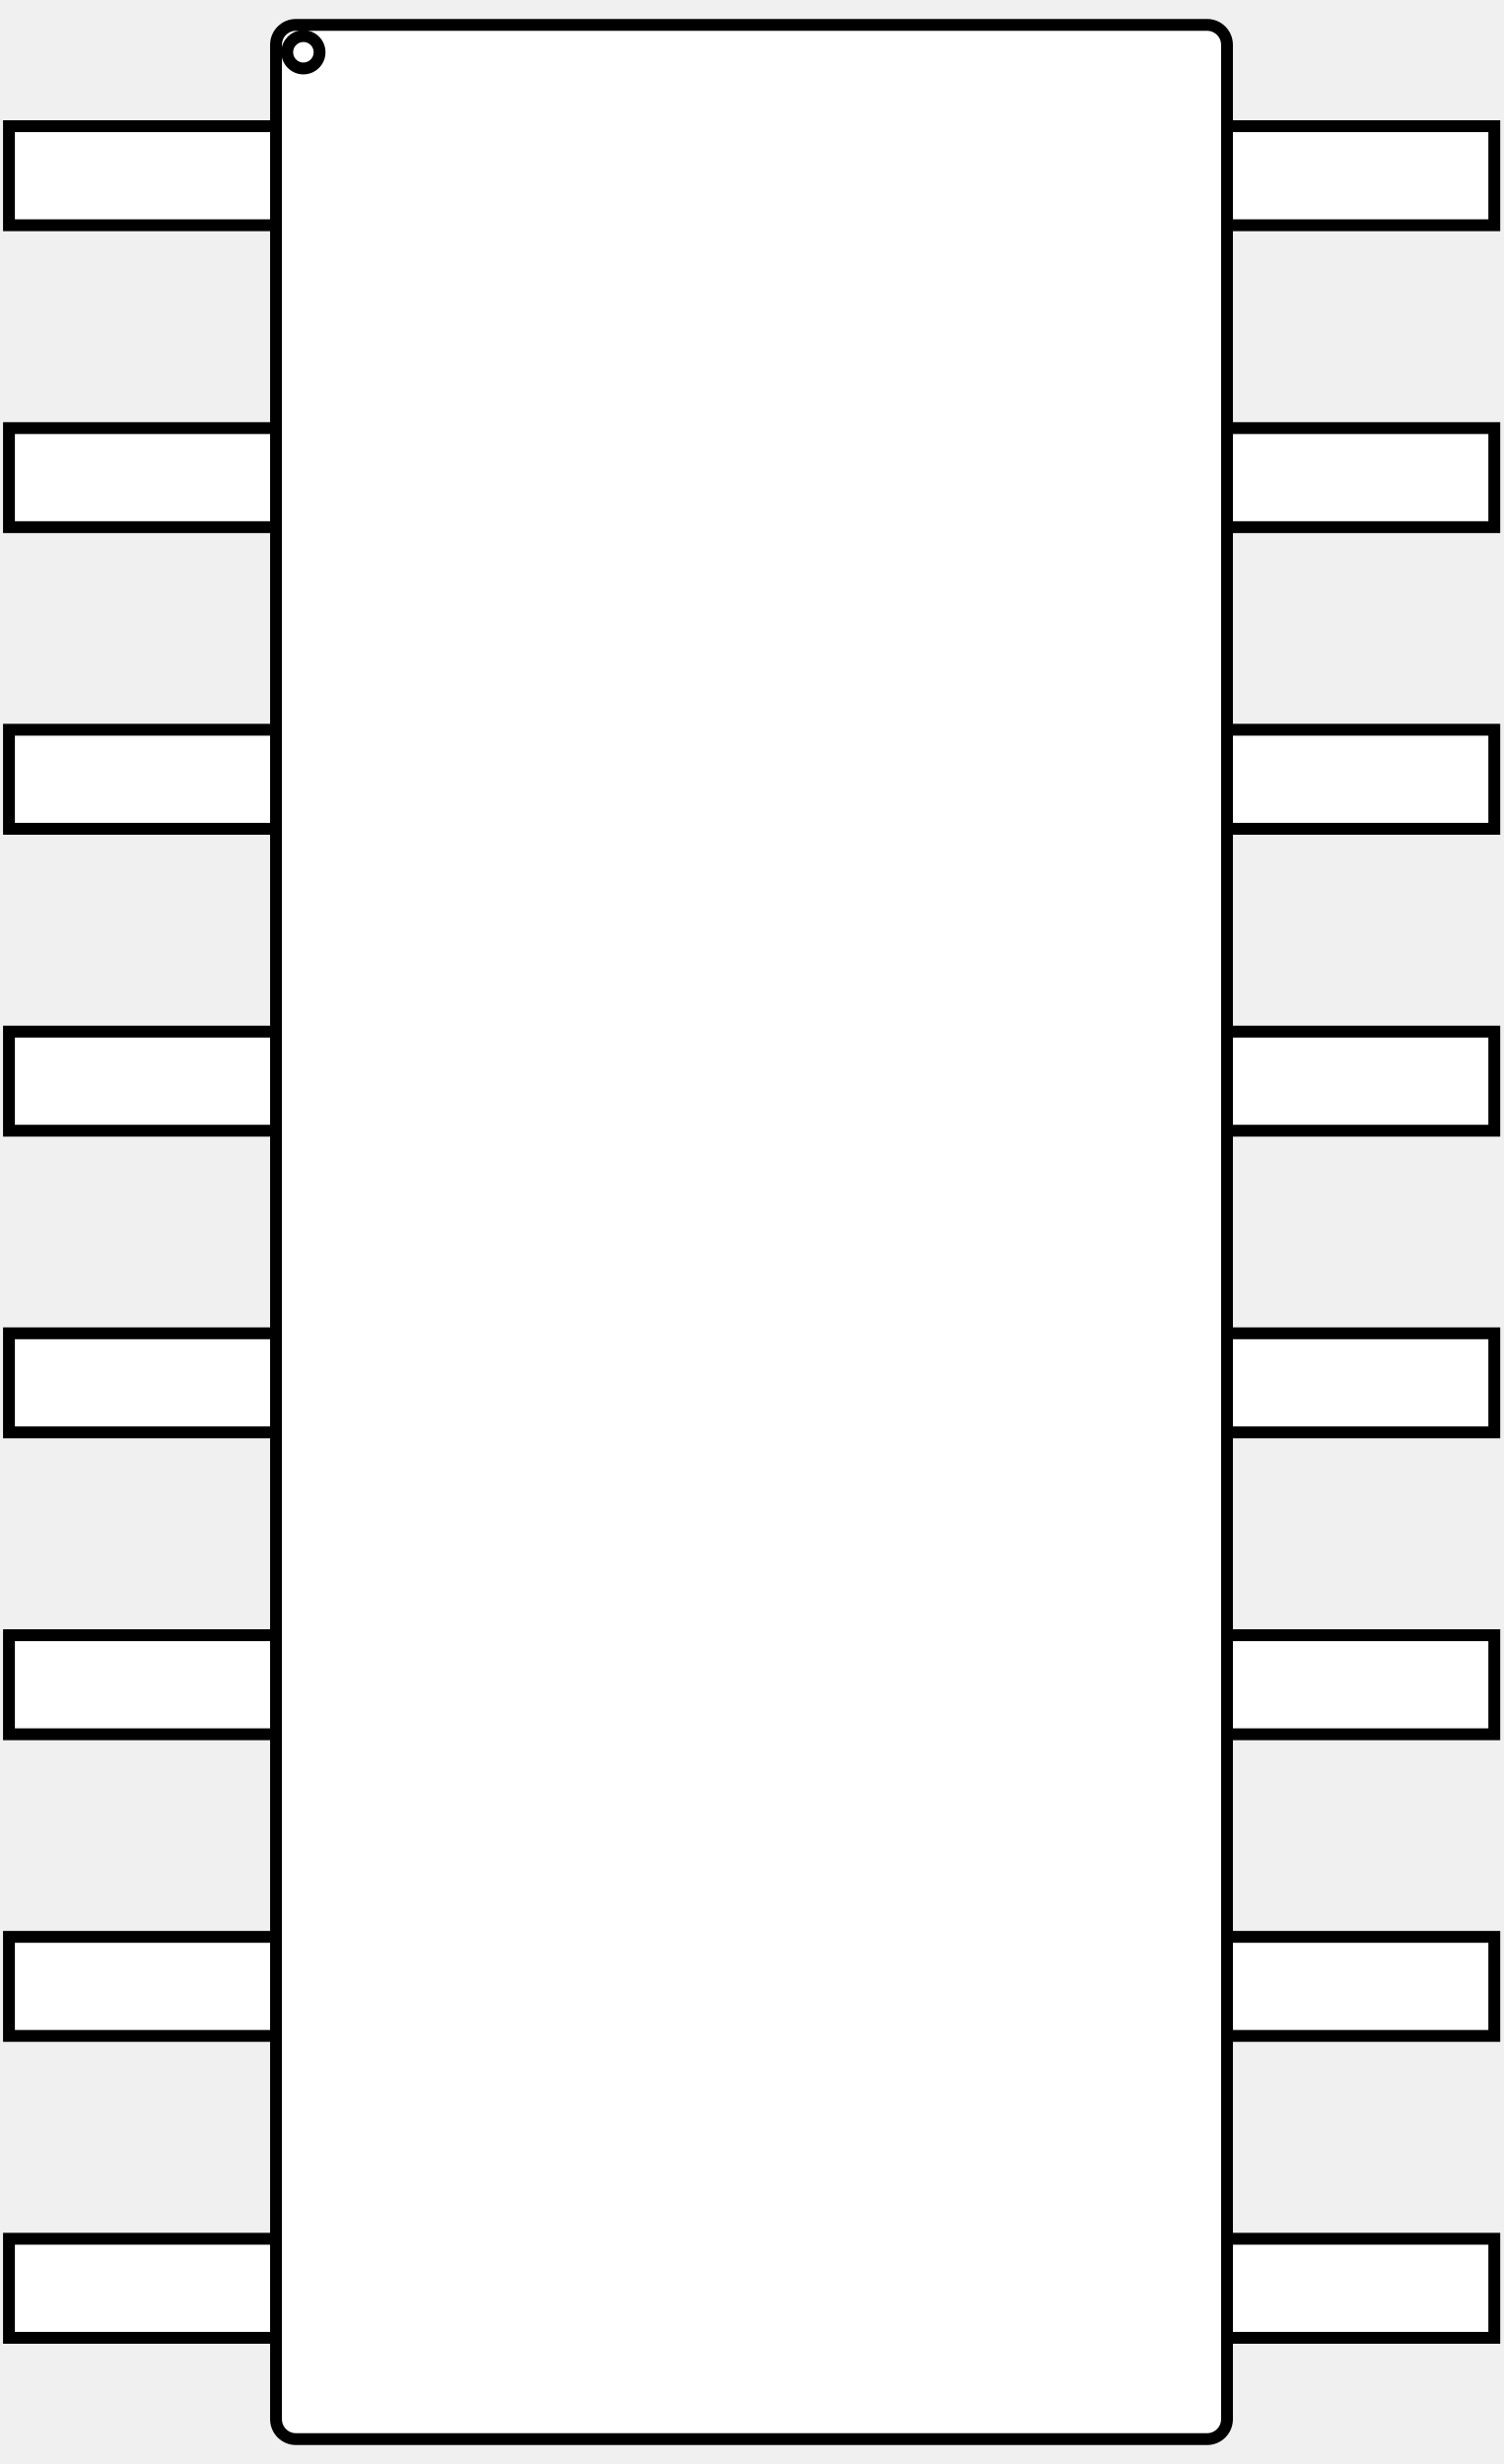
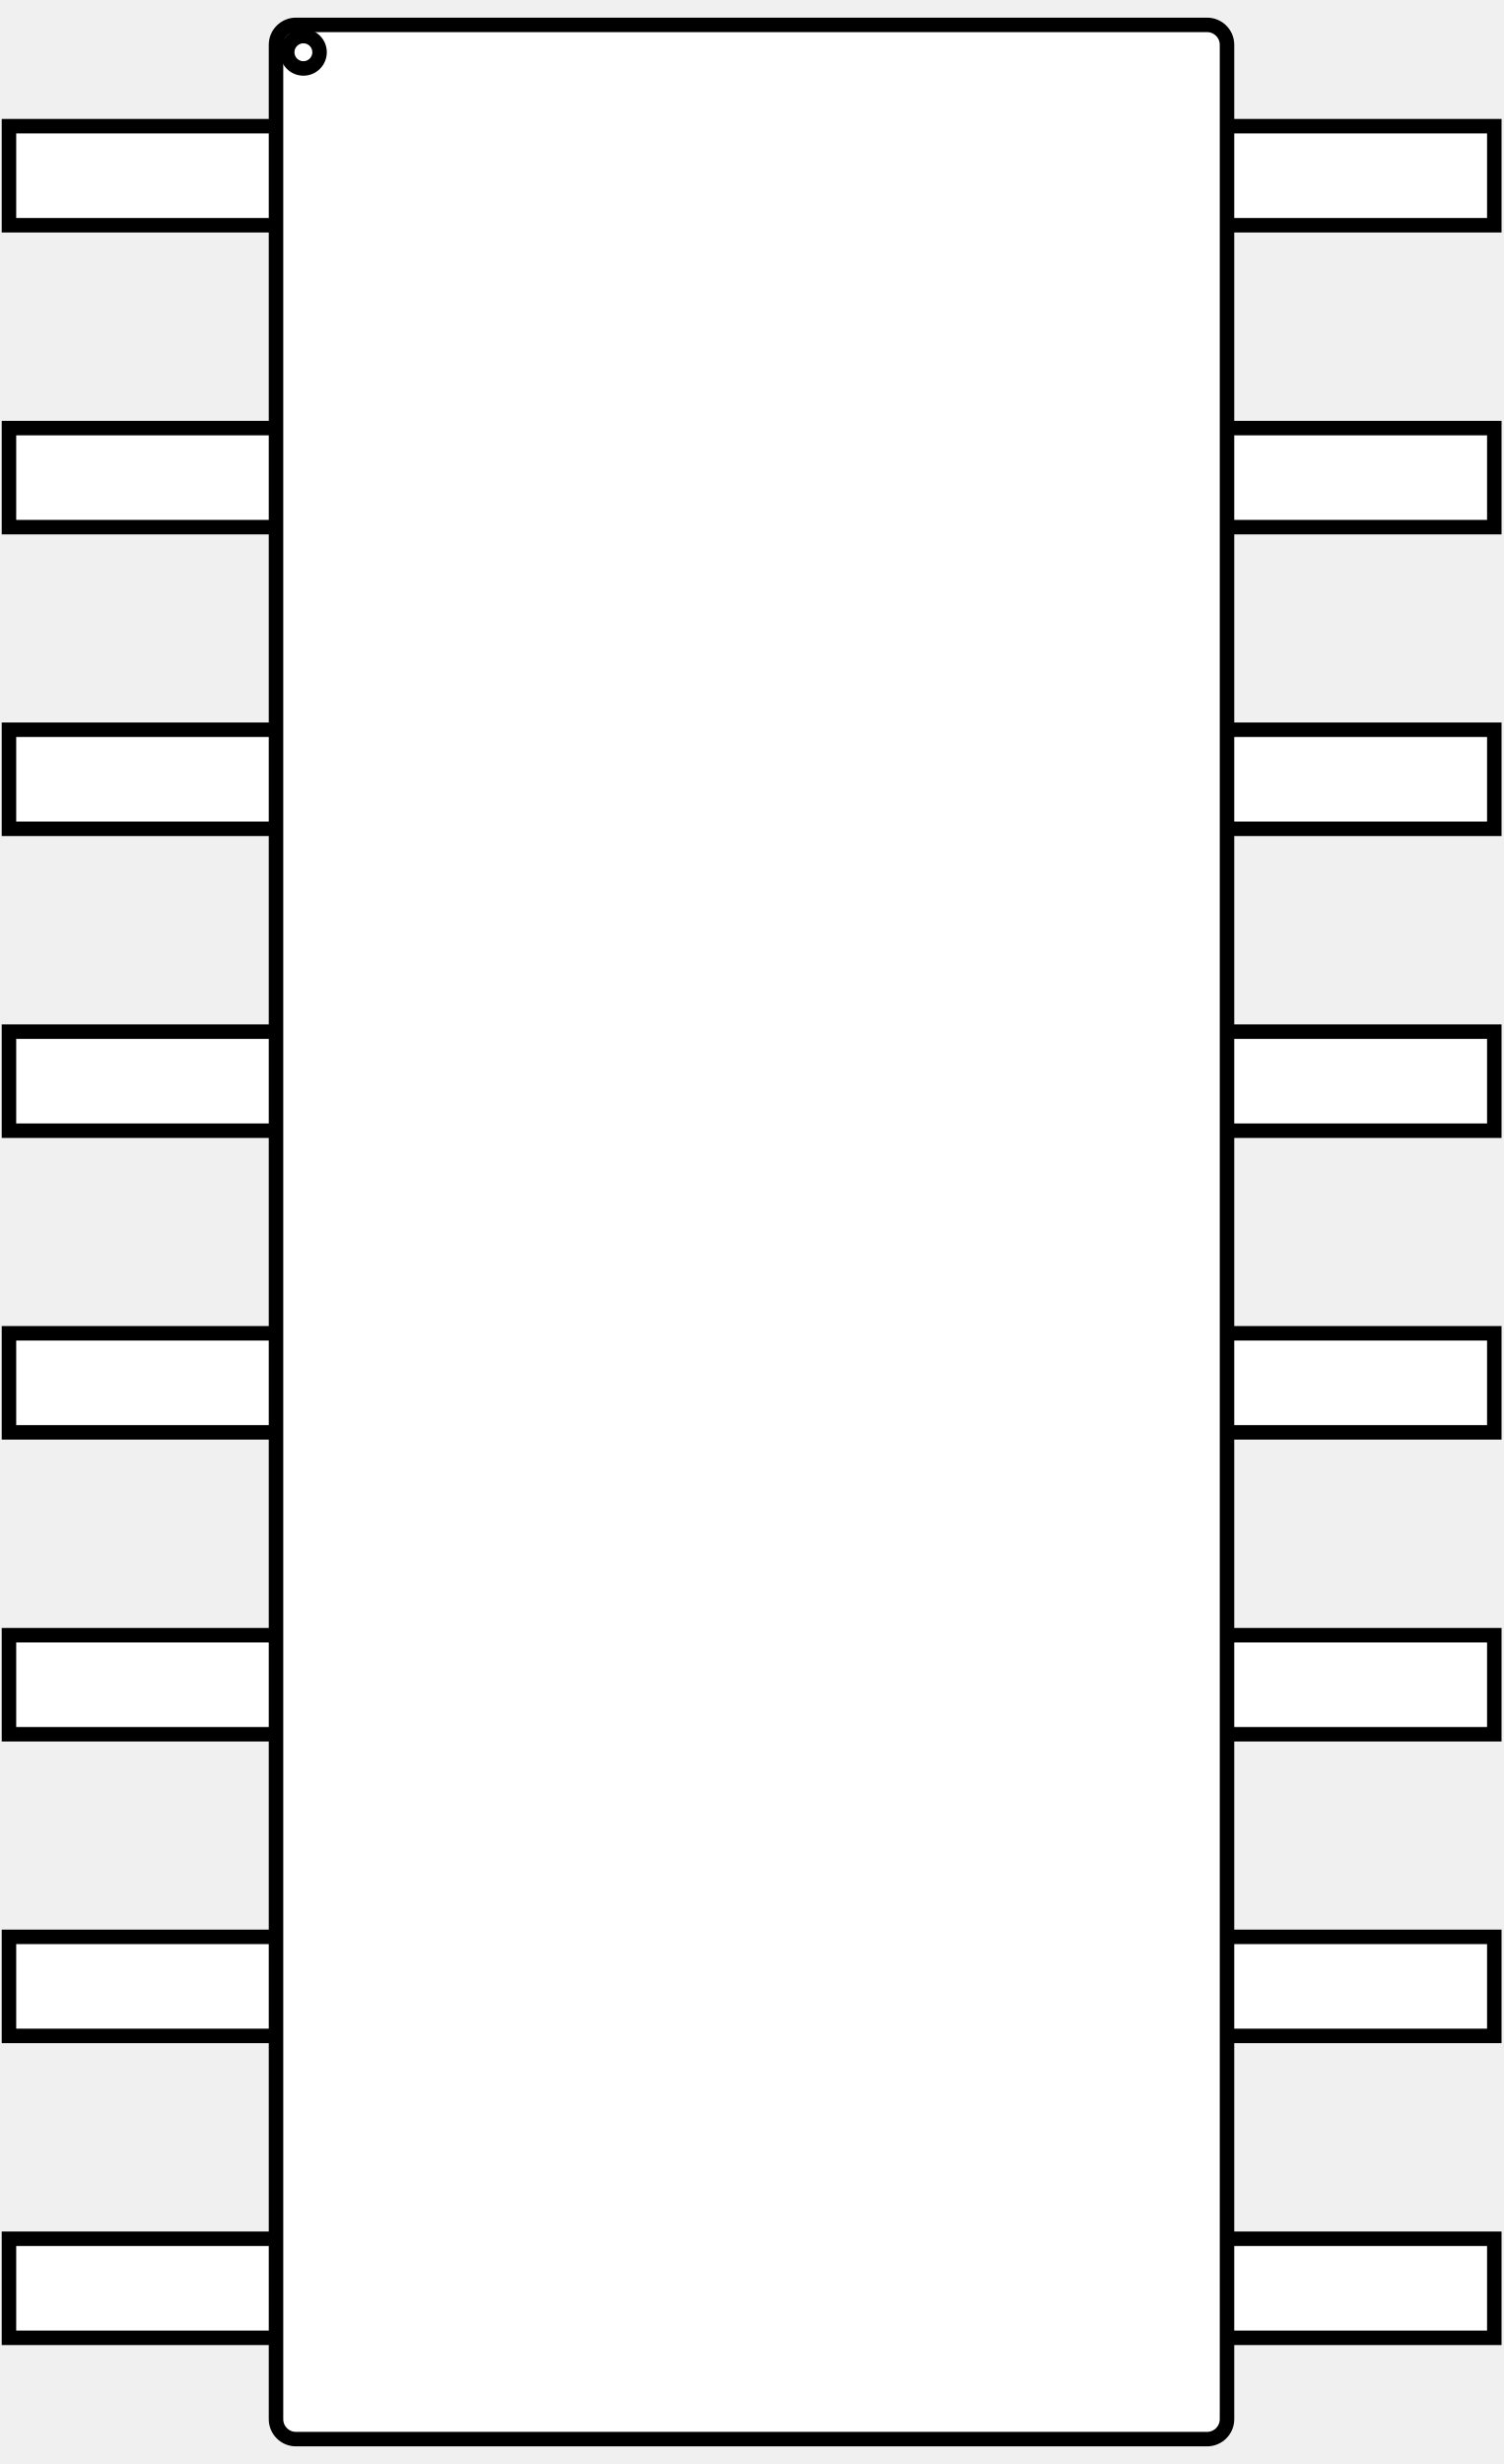
- <svg xmlns="http://www.w3.org/2000/svg" width="6.04mm" height="9.9mm" viewBox="0 0 6.04 9.9">
+ <svg xmlns="http://www.w3.org/2000/svg" data-pin-one-x="0.5852" data-pin-one-y="0.7063" data-pin-one-identifiers="1" width="6.04mm" height="9.9mm" viewBox="0 0 6.04 9.9">
  <rect x="0" y="0" width="6.04" height="9.9" fill="none" stroke="none" />
-   <rect x="0.036" y="0.507" width="1.098" height="0.398" fill="#FFFFFF" stroke="#000000" vector-effect="non-scaling-stroke" stroke-width="0.18" />
-   <rect x="0.036" y="1.72" width="1.098" height="0.398" fill="#FFFFFF" stroke="#000000" vector-effect="non-scaling-stroke" stroke-width="0.18" />
-   <rect x="0.036" y="2.932" width="1.098" height="0.398" fill="#FFFFFF" stroke="#000000" vector-effect="non-scaling-stroke" stroke-width="0.18" />
-   <rect x="0.036" y="4.145" width="1.098" height="0.398" fill="#FFFFFF" stroke="#000000" vector-effect="non-scaling-stroke" stroke-width="0.18" />
-   <rect x="0.036" y="5.357" width="1.098" height="0.398" fill="#FFFFFF" stroke="#000000" vector-effect="non-scaling-stroke" stroke-width="0.18" />
-   <rect x="0.036" y="6.57" width="1.098" height="0.398" fill="#FFFFFF" stroke="#000000" vector-effect="non-scaling-stroke" stroke-width="0.18" />
-   <rect x="0.036" y="7.782" width="1.098" height="0.398" fill="#FFFFFF" stroke="#000000" vector-effect="non-scaling-stroke" stroke-width="0.18" />
-   <rect x="0.036" y="8.995" width="1.098" height="0.398" fill="#FFFFFF" stroke="#000000" vector-effect="non-scaling-stroke" stroke-width="0.18" />
-   <rect x="4.906" y="0.507" width="1.098" height="0.398" fill="#FFFFFF" stroke="#000000" vector-effect="non-scaling-stroke" stroke-width="0.18" />
-   <rect x="4.906" y="1.72" width="1.098" height="0.398" fill="#FFFFFF" stroke="#000000" vector-effect="non-scaling-stroke" stroke-width="0.18" />
-   <rect x="4.906" y="2.932" width="1.098" height="0.398" fill="#FFFFFF" stroke="#000000" vector-effect="non-scaling-stroke" stroke-width="0.18" />
-   <rect x="4.906" y="4.145" width="1.098" height="0.398" fill="#FFFFFF" stroke="#000000" vector-effect="non-scaling-stroke" stroke-width="0.18" />
-   <rect x="4.906" y="5.357" width="1.098" height="0.398" fill="#FFFFFF" stroke="#000000" vector-effect="non-scaling-stroke" stroke-width="0.18" />
-   <rect x="4.906" y="6.57" width="1.098" height="0.398" fill="#FFFFFF" stroke="#000000" vector-effect="non-scaling-stroke" stroke-width="0.18" />
-   <rect x="4.906" y="7.782" width="1.098" height="0.398" fill="#FFFFFF" stroke="#000000" vector-effect="non-scaling-stroke" stroke-width="0.18" />
-   <rect x="4.906" y="8.995" width="1.098" height="0.398" fill="#FFFFFF" stroke="#000000" vector-effect="non-scaling-stroke" stroke-width="0.18" />
-   <rect x="1.109" y="0.1" width="3.821" height="9.7" rx="0.08" ry="0.08" fill="#FFFFFF" stroke="#000000" vector-effect="non-scaling-stroke" stroke-width="0.18" />
-   <circle cx="1.219" cy="0.21" r="0.065" fill="#FFFFFF" stroke="#000000" vector-effect="non-scaling-stroke" stroke-width="0.18" />
+   <rect x="0.036" y="0.507" width="1.098" height="0.398" fill="#FFFFFF" stroke="#000000" vector-effect="non-scaling-stroke" stroke-width="0.22" />
+   <rect x="0.036" y="1.72" width="1.098" height="0.398" fill="#FFFFFF" stroke="#000000" vector-effect="non-scaling-stroke" stroke-width="0.22" />
+   <rect x="0.036" y="2.932" width="1.098" height="0.398" fill="#FFFFFF" stroke="#000000" vector-effect="non-scaling-stroke" stroke-width="0.22" />
+   <rect x="0.036" y="4.145" width="1.098" height="0.398" fill="#FFFFFF" stroke="#000000" vector-effect="non-scaling-stroke" stroke-width="0.22" />
+   <rect x="0.036" y="5.357" width="1.098" height="0.398" fill="#FFFFFF" stroke="#000000" vector-effect="non-scaling-stroke" stroke-width="0.22" />
+   <rect x="0.036" y="6.57" width="1.098" height="0.398" fill="#FFFFFF" stroke="#000000" vector-effect="non-scaling-stroke" stroke-width="0.22" />
+   <rect x="0.036" y="7.782" width="1.098" height="0.398" fill="#FFFFFF" stroke="#000000" vector-effect="non-scaling-stroke" stroke-width="0.22" />
+   <rect x="0.036" y="8.995" width="1.098" height="0.398" fill="#FFFFFF" stroke="#000000" vector-effect="non-scaling-stroke" stroke-width="0.22" />
+   <rect x="4.906" y="0.507" width="1.098" height="0.398" fill="#FFFFFF" stroke="#000000" vector-effect="non-scaling-stroke" stroke-width="0.22" />
+   <rect x="4.906" y="1.72" width="1.098" height="0.398" fill="#FFFFFF" stroke="#000000" vector-effect="non-scaling-stroke" stroke-width="0.22" />
+   <rect x="4.906" y="2.932" width="1.098" height="0.398" fill="#FFFFFF" stroke="#000000" vector-effect="non-scaling-stroke" stroke-width="0.22" />
+   <rect x="4.906" y="4.145" width="1.098" height="0.398" fill="#FFFFFF" stroke="#000000" vector-effect="non-scaling-stroke" stroke-width="0.22" />
+   <rect x="4.906" y="5.357" width="1.098" height="0.398" fill="#FFFFFF" stroke="#000000" vector-effect="non-scaling-stroke" stroke-width="0.22" />
+   <rect x="4.906" y="6.57" width="1.098" height="0.398" fill="#FFFFFF" stroke="#000000" vector-effect="non-scaling-stroke" stroke-width="0.22" />
+   <rect x="4.906" y="7.782" width="1.098" height="0.398" fill="#FFFFFF" stroke="#000000" vector-effect="non-scaling-stroke" stroke-width="0.22" />
+   <rect x="4.906" y="8.995" width="1.098" height="0.398" fill="#FFFFFF" stroke="#000000" vector-effect="non-scaling-stroke" stroke-width="0.22" />
+   <rect x="1.109" y="0.1" width="3.821" height="9.7" rx="0.08" ry="0.08" fill="#FFFFFF" stroke="#000000" vector-effect="non-scaling-stroke" stroke-width="0.22" />
+   <circle cx="1.219" cy="0.21" r="0.065" fill="#FFFFFF" stroke="#000000" vector-effect="non-scaling-stroke" stroke-width="0.22" />
</svg>
